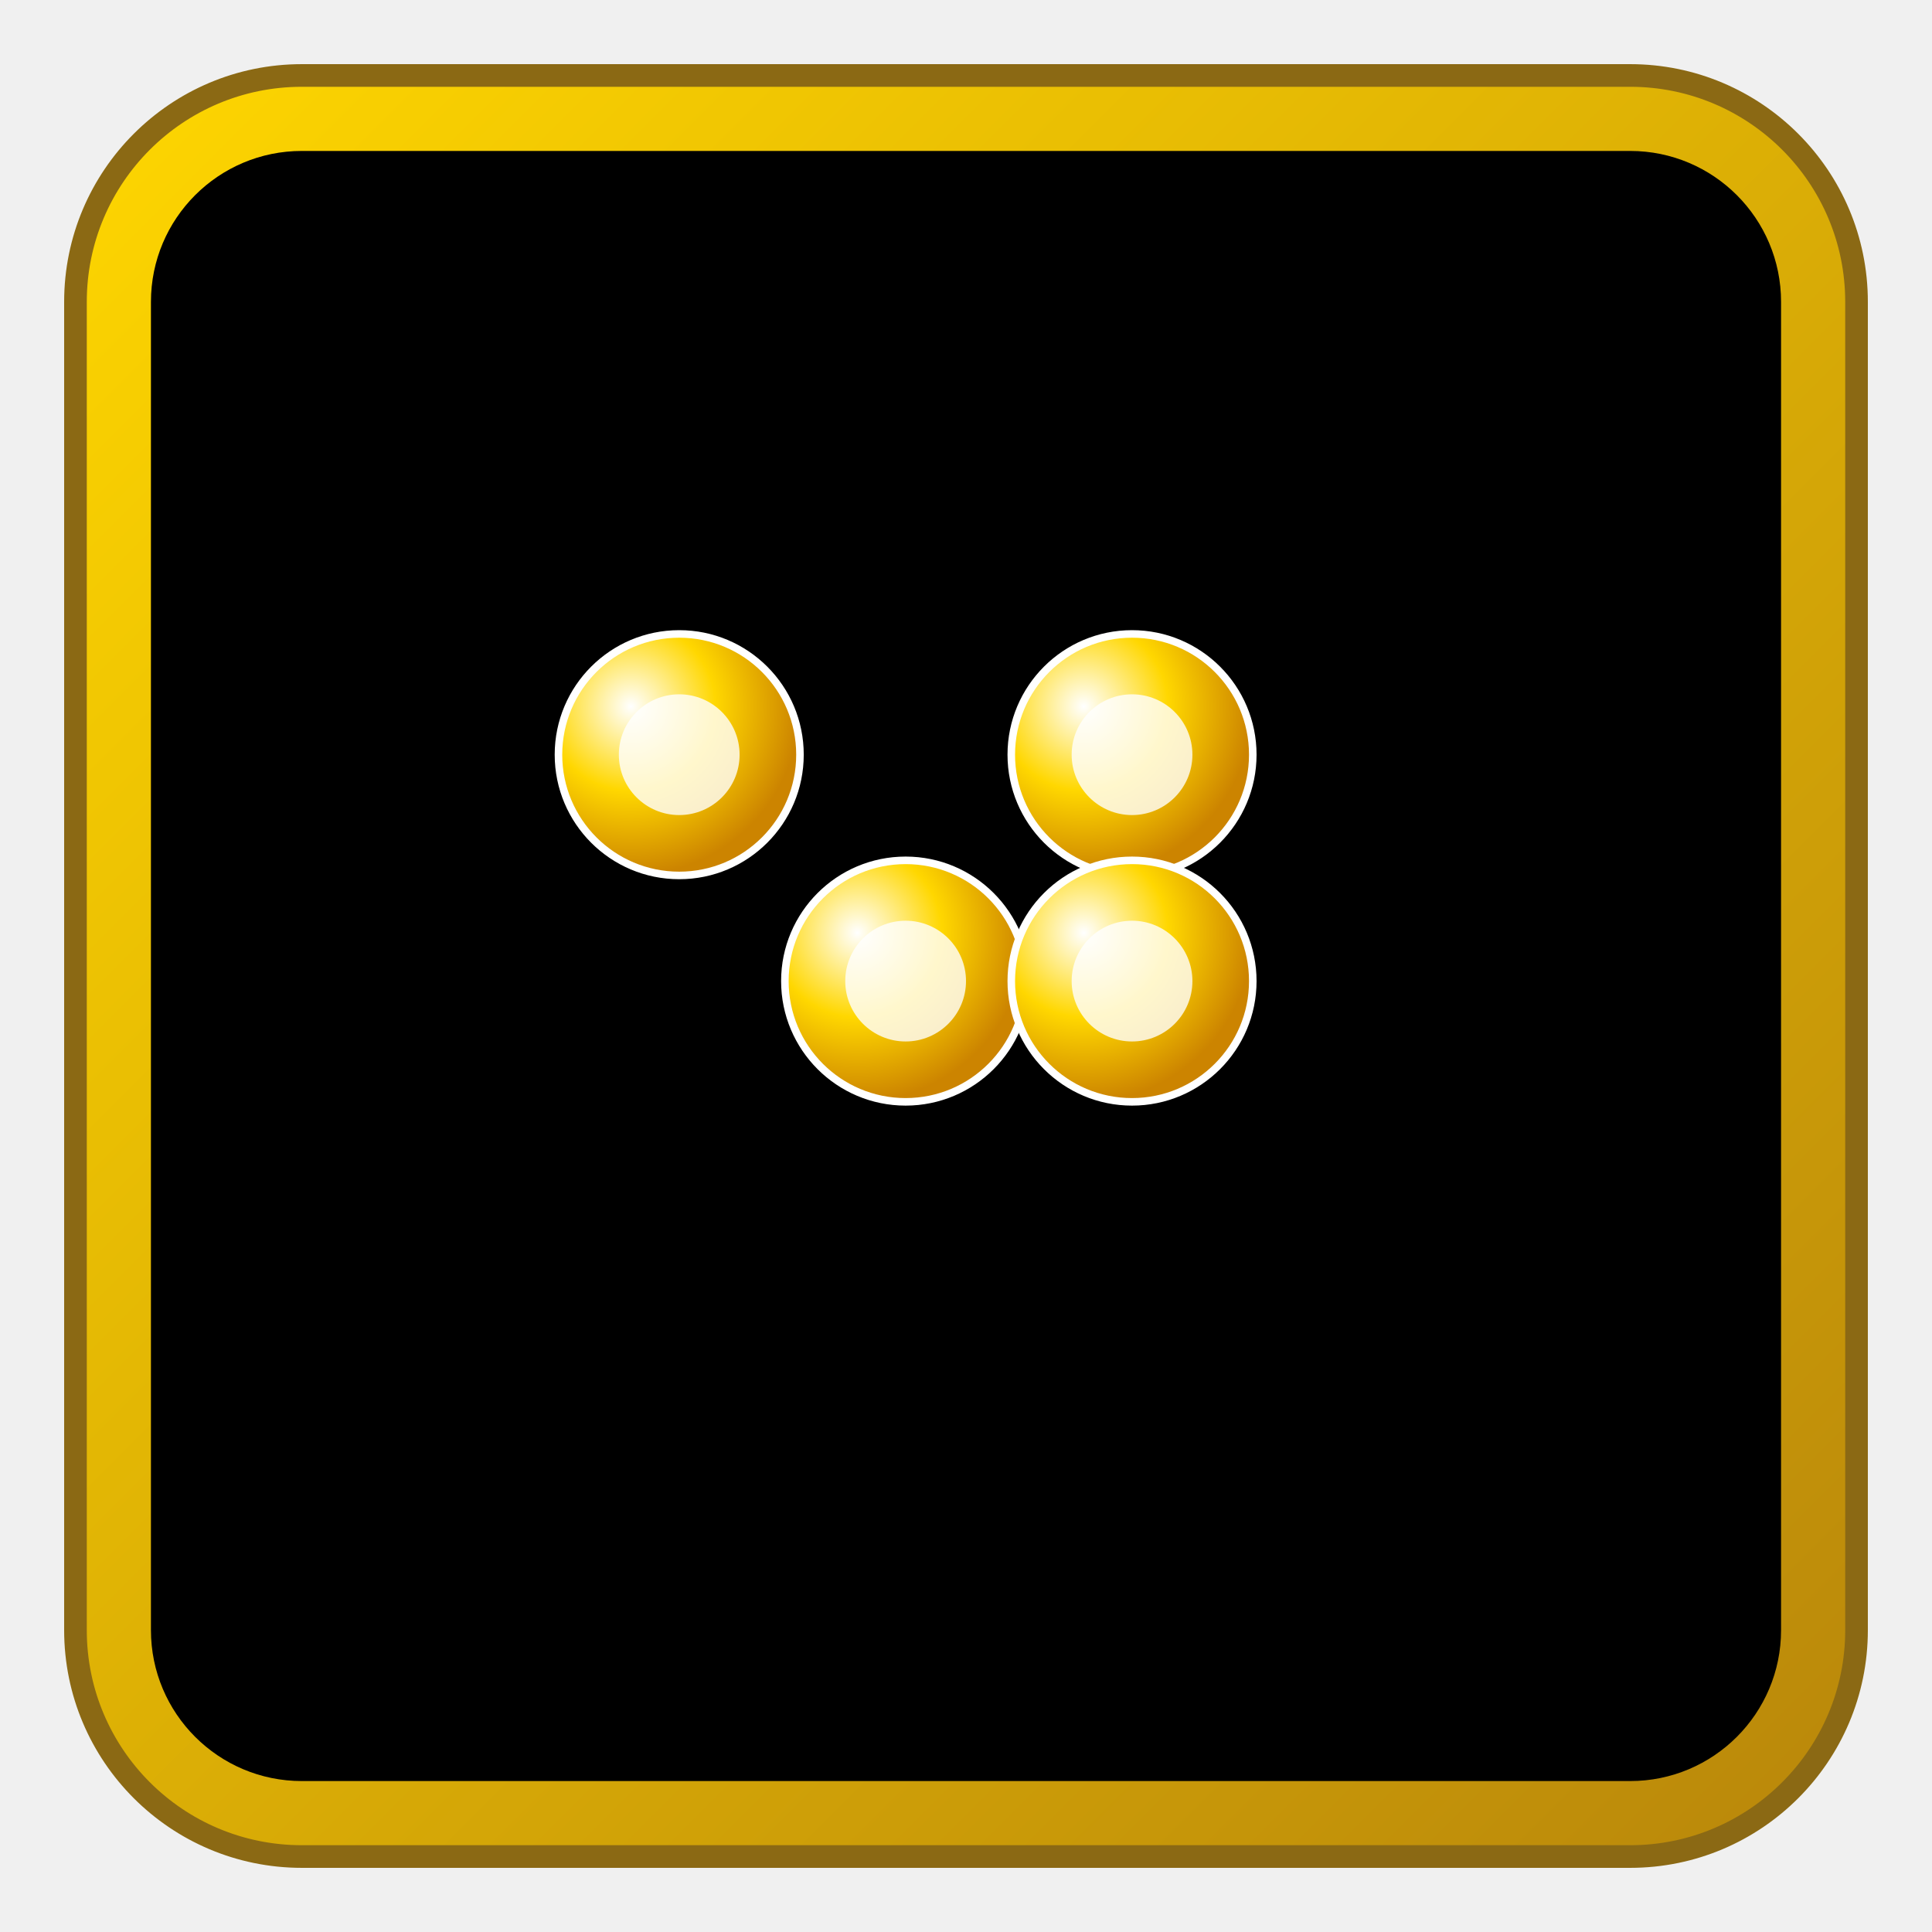
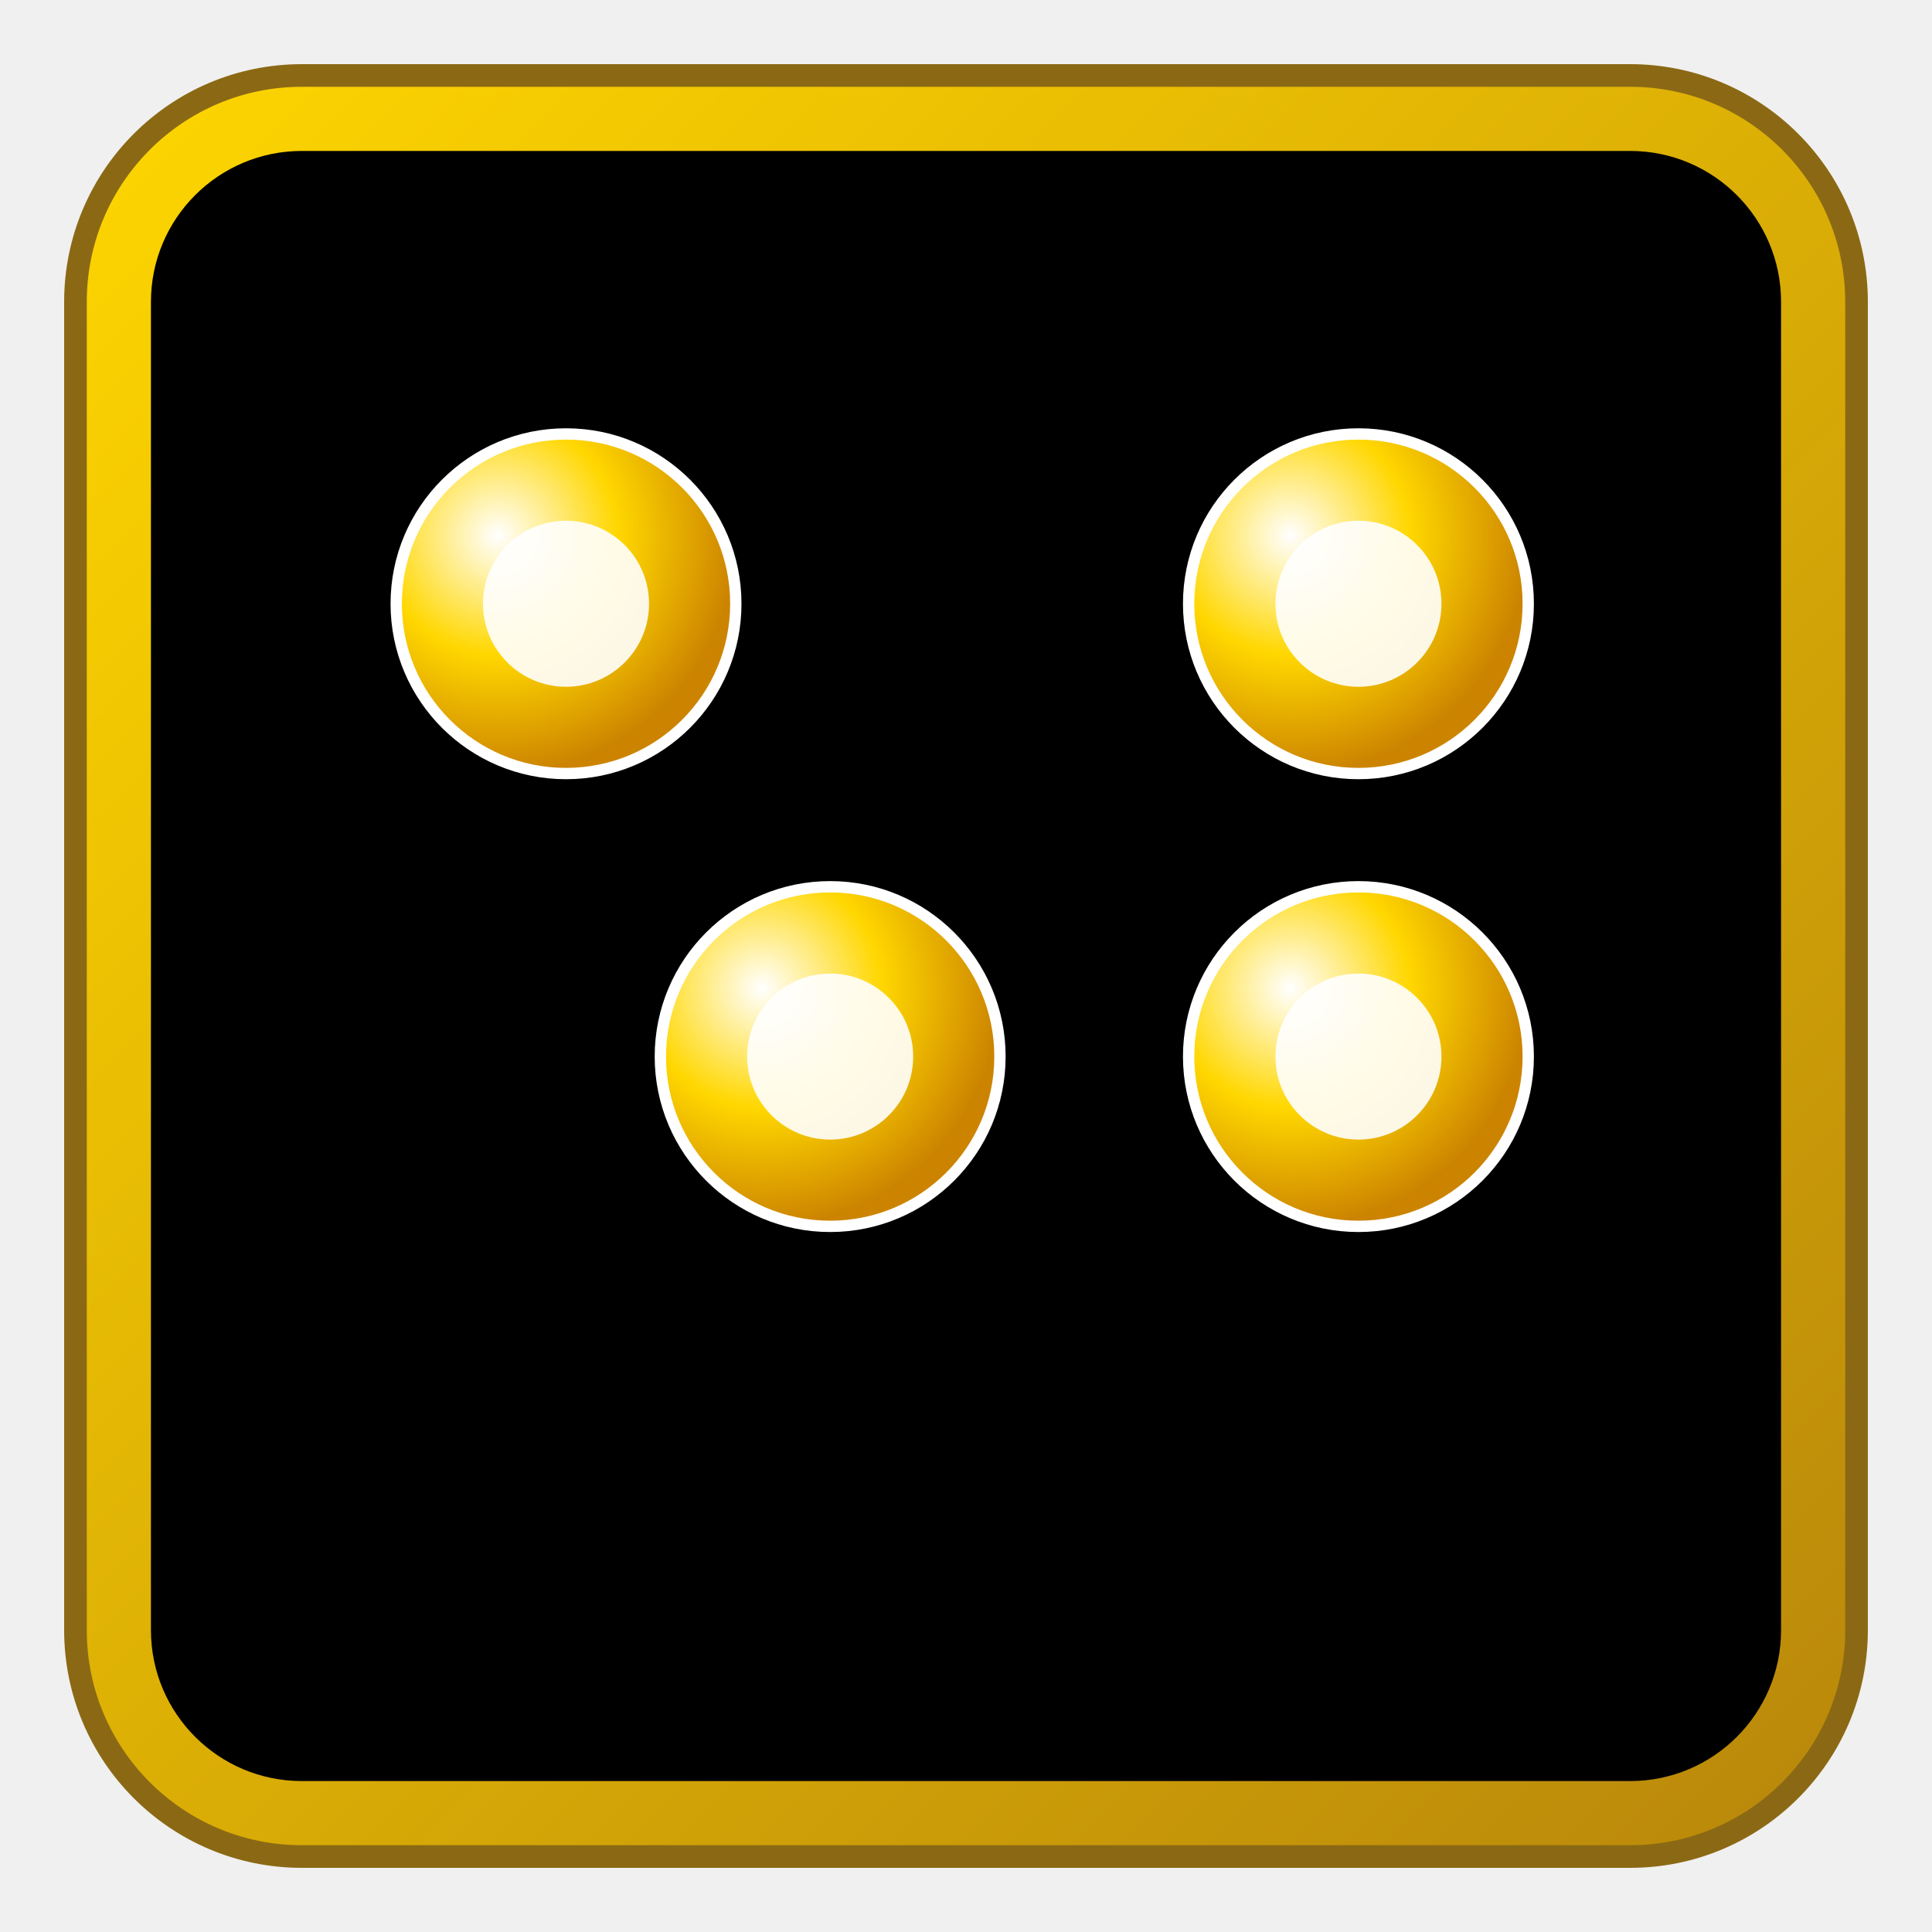
<svg xmlns="http://www.w3.org/2000/svg" width="512" height="512" viewBox="0 0 512 512">
  <defs>
    <linearGradient id="bg" x1="0%" y1="0%" x2="100%" y2="100%">
      <stop offset="0%" style="stop-color:#FFD700" />
      <stop offset="100%" style="stop-color:#B8860B" />
    </linearGradient>
    <radialGradient id="dot" cx="30%" cy="30%" r="70%">
      <stop offset="0%" style="stop-color:#FFFFFF" />
      <stop offset="50%" style="stop-color:#FFD700" />
      <stop offset="100%" style="stop-color:#CC8400" />
    </radialGradient>
  </defs>
  <rect x="20" y="20" width="472" height="472" rx="60" ry="60" fill="url(#bg)" stroke="#8B6914" stroke-width="6" />
  <rect x="40" y="40" width="432" height="432" rx="40" ry="40" fill="#000000" />
-   <circle cx="180" cy="200" r="32" fill="url(#dot)" stroke="#FFFFFF" stroke-width="2" />
-   <circle cx="240" cy="260" r="32" fill="url(#dot)" stroke="#FFFFFF" stroke-width="2" />
-   <circle cx="300" cy="200" r="32" fill="url(#dot)" stroke="#FFFFFF" stroke-width="2" />
-   <circle cx="300" cy="260" r="32" fill="url(#dot)" stroke="#FFFFFF" stroke-width="2" />
-   <circle cx="180" cy="200" r="16" fill="#FFFFFF" opacity="0.8" />
-   <circle cx="240" cy="260" r="16" fill="#FFFFFF" opacity="0.8" />
-   <circle cx="300" cy="200" r="16" fill="#FFFFFF" opacity="0.8" />
-   <circle cx="300" cy="260" r="16" fill="#FFFFFF" opacity="0.8" />
+   <circle cx="150" cy="160" r="45" fill="url(#dot)" stroke="#FFFFFF" stroke-width="3" />
+   <circle cx="220" cy="280" r="45" fill="url(#dot)" stroke="#FFFFFF" stroke-width="3" />
+   <circle cx="360" cy="160" r="45" fill="url(#dot)" stroke="#FFFFFF" stroke-width="3" />
+   <circle cx="360" cy="280" r="45" fill="url(#dot)" stroke="#FFFFFF" stroke-width="3" />
+   <circle cx="150" cy="160" r="22" fill="#FFFFFF" opacity="0.9" />
+   <circle cx="220" cy="280" r="22" fill="#FFFFFF" opacity="0.9" />
+   <circle cx="360" cy="160" r="22" fill="#FFFFFF" opacity="0.9" />
+   <circle cx="360" cy="280" r="22" fill="#FFFFFF" opacity="0.9" />
</svg>
